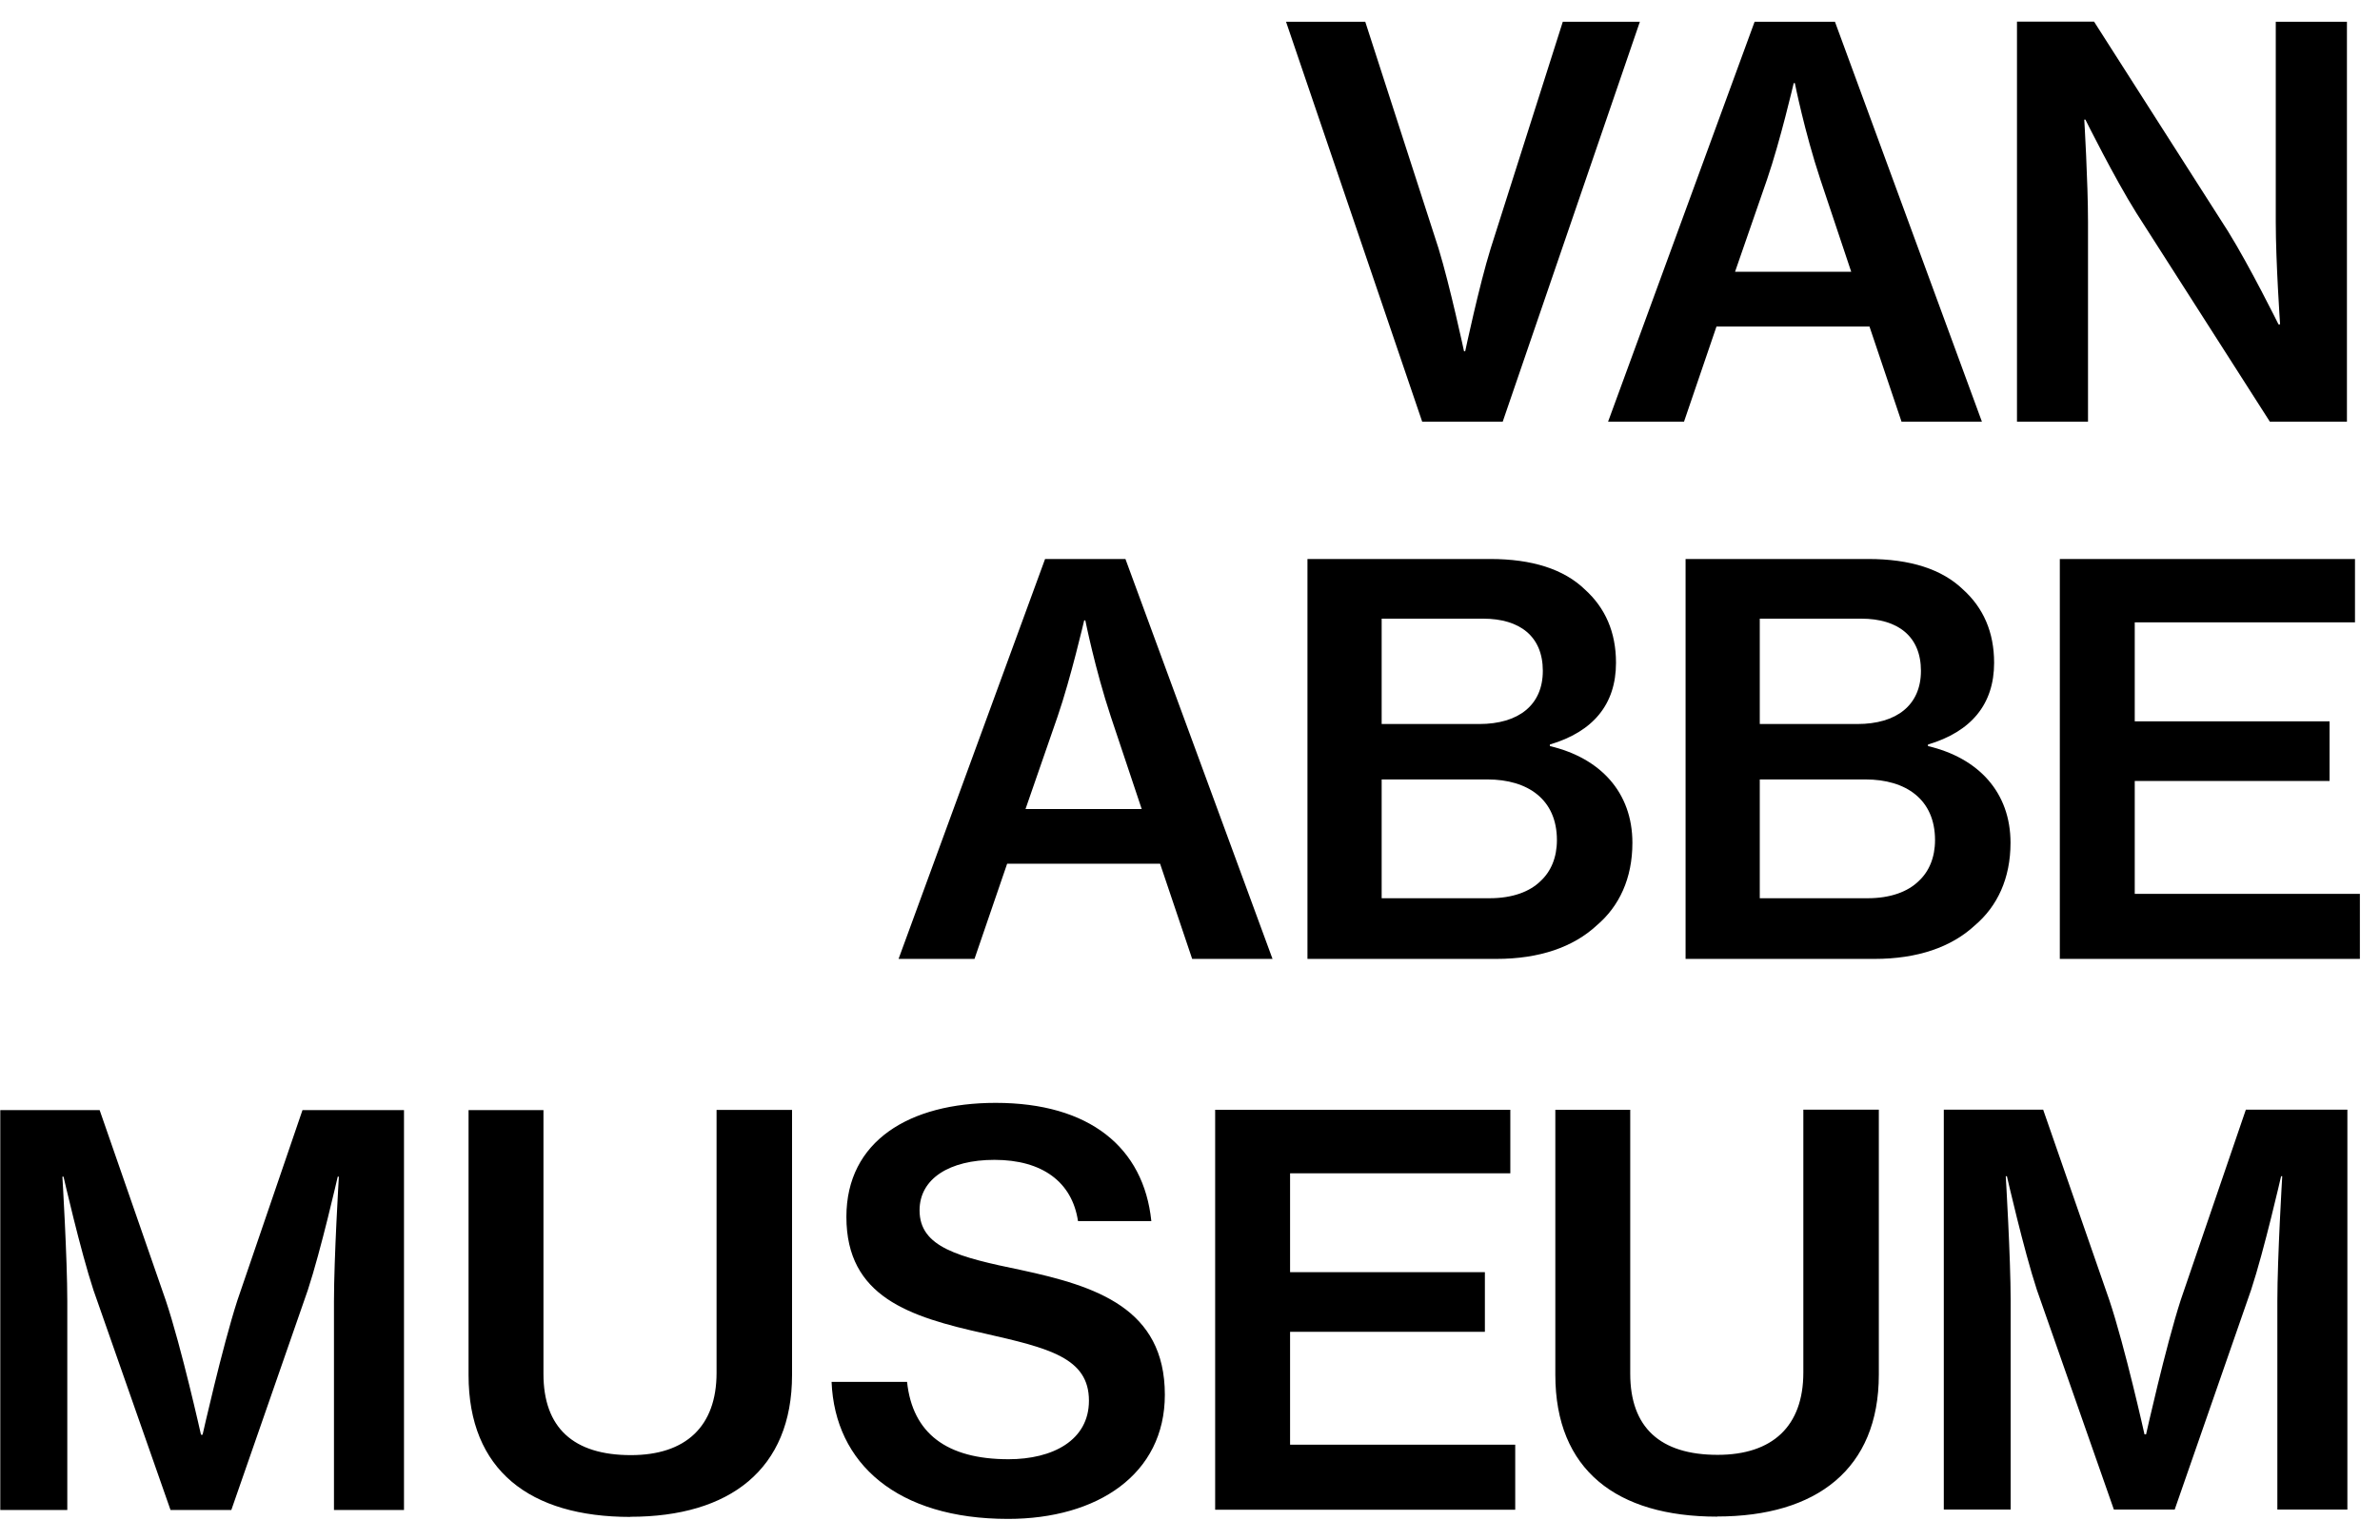
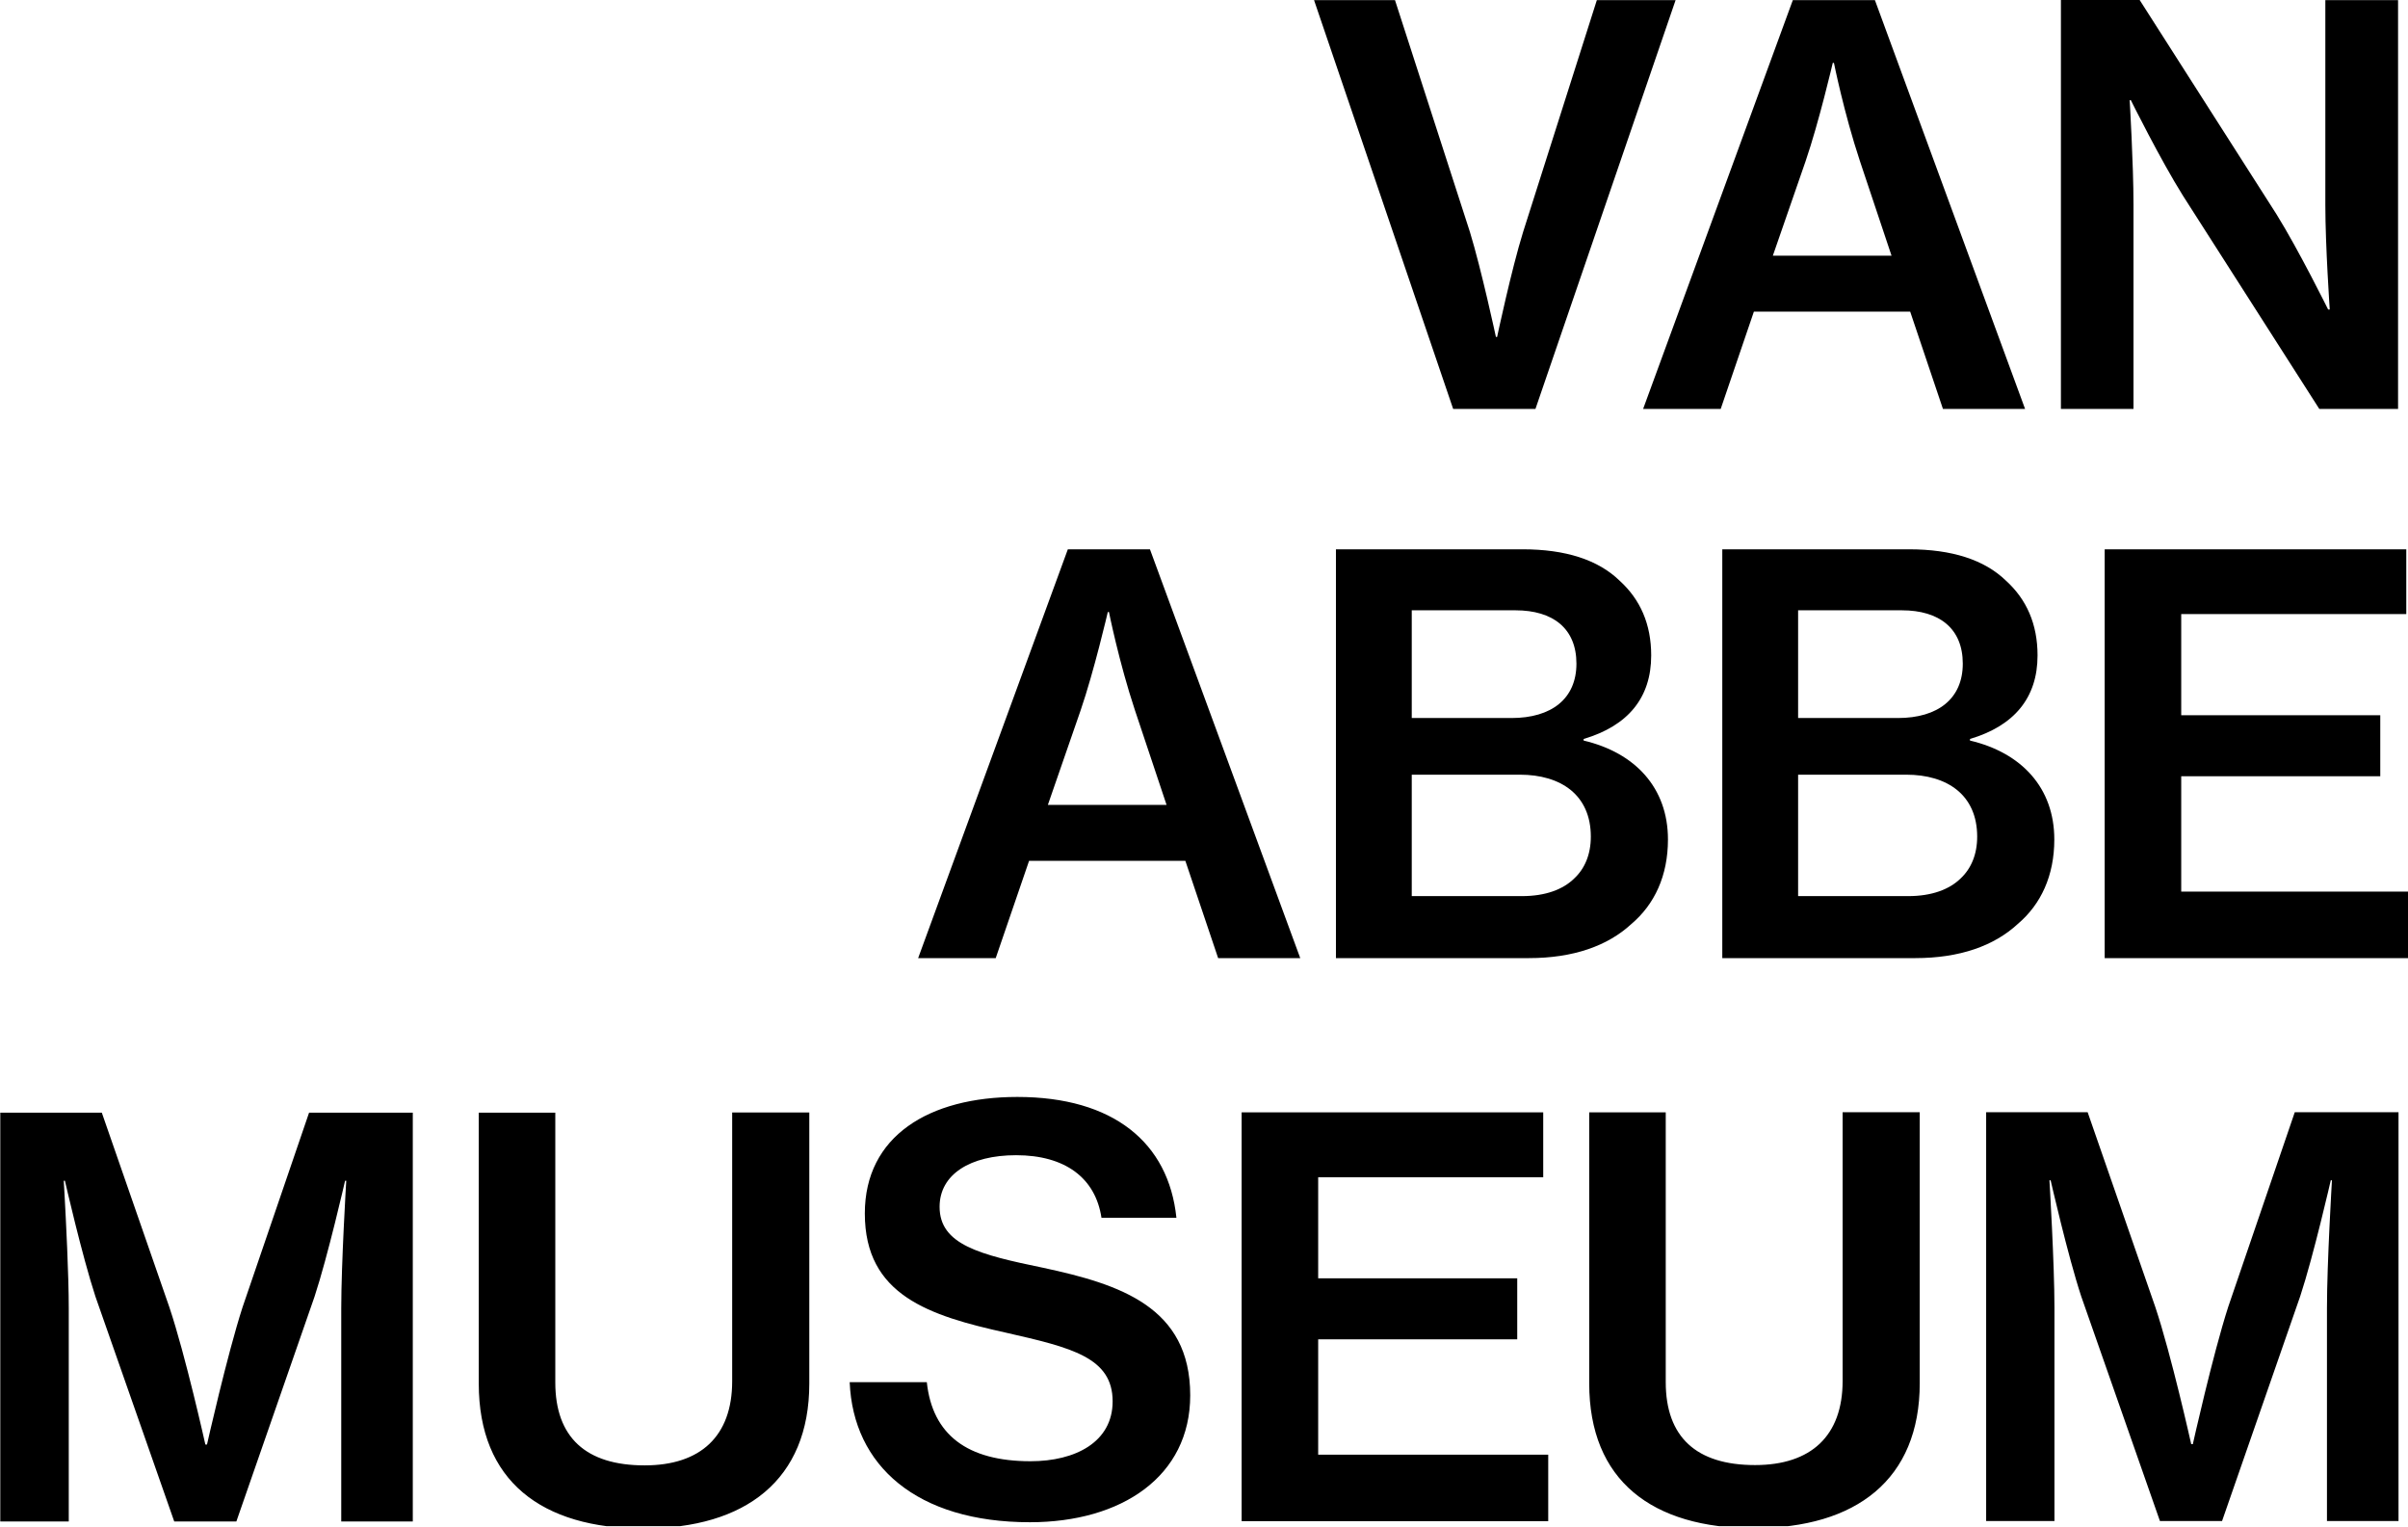
- <svg xmlns="http://www.w3.org/2000/svg" width="102" height="66" viewBox="0 0 102 66">
-   <g clip-path="url(#clip0_1_3)">
-     <g style="mix-blend-mode:darken">
-       <path d="M86.442 18.076H89.486V9.504C89.486 7.801 89.326 5.128 89.326 5.128H89.375C89.375 5.128 90.607 7.613 91.562 9.134L97.28 18.076H100.583V0.933H97.533V9.528C97.533 11.232 97.718 13.905 97.718 13.905H97.65C97.65 13.905 96.418 11.414 95.487 9.916L89.745 0.927H86.442V18.076ZM75.733 7.686C76.294 6.049 76.873 3.564 76.873 3.564H76.922C76.922 3.564 77.341 5.661 78.013 7.686L79.338 11.65H74.359L75.733 7.686ZM68.918 18.076H72.172L73.564 13.996H80.12L81.494 18.076H84.939L78.641 0.933H75.197L68.918 18.076ZM60.957 18.076H64.402L70.28 0.933H66.977L63.884 10.656C63.397 12.22 62.794 15.057 62.794 15.057H62.744C62.744 15.057 62.14 12.244 61.654 10.656L58.511 0.933H55.116L60.951 18.076H60.957ZM88.278 23.962H100.928V26.678H91.489V30.921H99.838V33.479H91.489V38.316H101.138V41.105H88.278V23.962ZM80.046 38.504C81.02 38.504 81.765 38.225 82.234 37.765C82.677 37.353 82.93 36.752 82.93 36.013C82.93 34.261 81.673 33.412 79.954 33.412H75.419V38.504H80.046ZM79.603 31.036C81.279 31.036 82.326 30.23 82.326 28.757C82.326 27.284 81.346 26.52 79.769 26.52H75.419V31.036H79.603ZM72.233 23.962H80.071C81.864 23.962 83.232 24.398 84.138 25.277C85 26.059 85.462 27.096 85.462 28.411C85.462 30.187 84.483 31.363 82.628 31.915V31.982C84.791 32.491 86.165 33.964 86.165 36.128C86.165 37.65 85.604 38.85 84.63 39.674C83.632 40.596 82.191 41.105 80.33 41.105H72.239V23.962H72.233ZM63.841 38.504C64.821 38.504 65.56 38.225 66.028 37.765C66.472 37.353 66.725 36.752 66.725 36.013C66.725 34.261 65.468 33.412 63.749 33.412H59.214V38.504H63.841ZM63.397 31.036C65.073 31.036 66.121 30.23 66.121 28.757C66.121 27.284 65.141 26.52 63.564 26.52H59.214V31.036H63.397ZM56.028 23.962H63.866C65.659 23.962 67.027 24.398 67.932 25.277C68.795 26.059 69.257 27.096 69.257 28.411C69.257 30.187 68.284 31.363 66.423 31.915V31.982C68.585 32.491 69.96 33.964 69.96 36.128C69.96 37.65 69.399 38.85 68.425 39.674C67.427 40.596 65.985 41.105 64.124 41.105H56.034V23.962H56.028ZM43.951 34.679H48.93L47.605 30.715C46.933 28.69 46.514 26.593 46.514 26.593H46.465C46.465 26.593 45.886 29.084 45.325 30.715L43.951 34.679ZM44.789 23.962H48.233L54.537 41.105H51.093L49.718 37.025H43.163L41.764 41.105H38.51L44.789 23.962ZM83.287 64.71H86.171V55.769C86.171 53.902 85.961 50.422 85.961 50.422H86.011C86.011 50.422 86.732 53.58 87.292 55.284L90.595 64.71H93.201L96.479 55.284C97.04 53.58 97.761 50.422 97.761 50.422H97.81C97.81 50.422 97.601 53.902 97.601 55.769V64.71H100.602V47.567H96.251L93.46 55.726C92.807 57.751 91.975 61.485 91.975 61.485H91.907C91.907 61.485 91.07 57.727 90.398 55.726L87.564 47.567H83.306V64.71H83.287ZM73.589 65.007C77.847 65.007 80.521 62.976 80.521 58.927V47.567H77.286V58.836C77.286 61.139 75.961 62.364 73.613 62.364C71.149 62.364 69.867 61.188 69.867 58.885V47.573H66.657V58.933C66.657 63.013 69.288 65.013 73.589 65.013M52.078 64.716H64.938V61.928H55.289V57.09H63.638V54.532H55.289V50.295H64.728V47.573H52.078V64.716ZM43.2 65.11C47.038 65.11 49.922 63.194 49.922 59.788C49.922 56.078 46.97 55.132 43.76 54.441C41.086 53.889 39.41 53.471 39.41 51.883C39.41 50.525 40.692 49.719 42.62 49.719C44.666 49.719 45.948 50.665 46.2 52.344H49.343C49.016 49.185 46.693 47.276 42.669 47.276C38.972 47.276 36.274 48.913 36.274 52.162C36.274 55.593 38.972 56.448 42.201 57.163C44.943 57.787 46.669 58.2 46.669 60.042C46.669 61.746 45.11 62.552 43.224 62.552C40.575 62.552 39.108 61.443 38.874 59.236H35.639C35.781 62.74 38.455 65.11 43.2 65.11ZM27.013 65.019C31.27 65.019 33.945 62.988 33.945 58.939V47.579H30.71V58.848C30.71 61.152 29.385 62.376 27.037 62.376C24.573 62.376 23.291 61.2 23.291 58.897V47.585H20.081V58.945C20.081 63.025 22.706 65.025 27.013 65.025M0 64.728H2.884V55.787C2.884 53.92 2.674 50.44 2.674 50.44H2.723C2.723 50.44 3.444 53.599 4.005 55.302L7.308 64.728H9.914L13.192 55.302C13.753 53.599 14.474 50.44 14.474 50.44H14.523C14.523 50.44 14.313 53.92 14.313 55.787V64.728H17.314V47.585H12.964L10.173 55.744C9.52 57.769 8.682 61.503 8.682 61.503H8.614C8.614 61.503 7.776 57.745 7.104 55.744L4.27 47.585H0.012V64.728H0Z" fill="black" />
-     </g>
+ <svg xmlns="http://www.w3.org/2000/svg" width="101" height="64" viewBox="0 0 101 64">
+   <g clip-path="url(#clip0_1113_29)">
+     <path clip-rule="evenodd" d="M86.442 17.149H89.486V8.578C89.486 6.874 89.326 4.201 89.326 4.201H89.375C89.375 4.201 90.607 6.686 91.562 8.208L97.28 17.149H100.583V0.006H97.533V8.602C97.533 10.305 97.718 12.979 97.718 12.979H97.65C97.65 12.979 96.418 10.487 95.487 8.99L89.745 0H86.442V17.149ZM75.733 6.759C76.294 5.122 76.873 2.637 76.873 2.637H76.922C76.922 2.637 77.341 4.734 78.013 6.759L79.338 10.723H74.359L75.733 6.759ZM68.918 17.149H72.172L73.564 13.069H80.12L81.494 17.149H84.939L78.641 0.006H75.197L68.918 17.149ZM60.957 17.149H64.402L70.28 0.006H66.977L63.884 9.729C63.397 11.293 62.794 14.13 62.794 14.13H62.744C62.744 14.13 62.14 11.318 61.654 9.729L58.511 0.006H55.116L60.951 17.149H60.957ZM88.278 23.035H100.928V25.751H91.488V29.994H99.837V32.552H91.488V37.39H101.138V40.178H88.278V23.035ZM80.046 37.578C81.02 37.578 81.765 37.299 82.234 36.838C82.677 36.426 82.93 35.826 82.93 35.086C82.93 33.334 81.673 32.486 79.954 32.486H75.419V37.578H80.046ZM79.603 30.11C81.279 30.11 82.326 29.303 82.326 27.83C82.326 26.357 81.346 25.593 79.769 25.593H75.419V30.11H79.603ZM72.239 23.035H80.071C81.864 23.035 83.232 23.472 84.138 24.351C85 25.133 85.462 26.169 85.462 27.485C85.462 29.261 84.483 30.437 82.628 30.988V31.055C84.791 31.564 86.165 33.037 86.165 35.202C86.165 36.723 85.604 37.923 84.63 38.748C83.632 39.669 82.19 40.178 80.33 40.178H72.239V23.035ZM63.841 37.578C64.821 37.578 65.56 37.299 66.028 36.838C66.472 36.426 66.725 35.826 66.725 35.086C66.725 33.334 65.468 32.486 63.749 32.486H59.214V37.578H63.841ZM63.397 30.11C65.073 30.11 66.121 29.303 66.121 27.83C66.121 26.357 65.141 25.593 63.564 25.593H59.214V30.11H63.397ZM56.034 23.035H63.866C65.659 23.035 67.027 23.472 67.932 24.351C68.795 25.133 69.257 26.169 69.257 27.485C69.257 29.261 68.284 30.437 66.423 30.988V31.055C68.585 31.564 69.96 33.037 69.96 35.202C69.96 36.723 69.399 37.923 68.425 38.748C67.427 39.669 65.985 40.178 64.124 40.178H56.034V23.035ZM43.951 33.753H48.93L47.605 29.788C46.933 27.764 46.514 25.666 46.514 25.666H46.465C46.465 25.666 45.886 28.158 45.325 29.788L43.951 33.753ZM44.789 23.035H48.233L54.537 40.178H51.093L49.718 36.099H43.163L41.764 40.178H38.51L44.789 23.035ZM83.306 63.783H86.171V54.842C86.171 52.975 85.961 49.495 85.961 49.495H86.011C86.011 49.495 86.731 52.654 87.292 54.357L90.595 63.783H93.201L96.479 54.357C97.04 52.654 97.761 49.495 97.761 49.495H97.81C97.81 49.495 97.601 52.975 97.601 54.842V63.783H100.602V46.64H96.251L93.46 54.8C92.807 56.824 91.975 60.559 91.975 60.559H91.907C91.907 60.559 91.069 56.8 90.398 54.8L87.563 46.64H83.306V63.783ZM73.589 64.08C77.847 64.08 80.521 62.05 80.521 58V46.64H77.286V57.909C77.286 60.213 75.961 61.437 73.613 61.437C71.149 61.437 69.867 60.261 69.867 57.958V46.646H66.657V58.006C66.657 62.086 69.288 64.087 73.589 64.087V64.08ZM52.078 63.789H64.938V61.001H55.289V56.164H63.638V53.605H55.289V49.368H64.728V46.646H52.078V63.789ZM27.013 64.093C31.27 64.093 33.945 62.062 33.945 58.013V46.652H30.71V57.922C30.71 60.225 29.385 61.45 27.037 61.45C24.573 61.45 23.291 60.274 23.291 57.97V46.658H20.081V58.019C20.081 62.098 22.706 64.099 27.013 64.099V64.093ZM2.884 54.86C2.884 53.46 2.766 51.153 2.707 50.087C2.688 49.742 2.675 49.527 2.674 49.514L2.674 49.514L2.674 49.514H2.723C2.723 49.514 3.444 52.672 4.005 54.376L7.308 63.802H9.914L13.192 54.376C13.753 52.672 14.474 49.514 14.474 49.514H14.523C14.52 49.559 14.313 53.005 14.313 54.86V54.861V63.802V63.802H17.314V63.802V46.659V46.658H12.964L10.173 54.818C9.52 56.843 8.682 60.577 8.682 60.577H8.614C8.614 60.577 7.776 56.818 7.104 54.818L4.27 46.658H0.012V46.659V63.802V63.802H2.884V63.802V54.861V54.86ZM43.199 63.834C47.038 63.834 49.922 61.919 49.922 58.512C49.922 54.802 46.97 53.856 43.76 53.165C41.086 52.614 39.41 52.195 39.41 50.607C39.41 49.249 40.691 48.443 42.62 48.443C44.666 48.443 45.947 49.389 46.2 51.068H49.343C49.016 47.909 46.693 46 42.669 46C38.972 46 36.274 47.637 36.274 50.886C36.274 54.317 38.972 55.172 42.201 55.887C44.943 56.511 46.668 56.923 46.668 58.766C46.668 60.47 45.109 61.276 43.224 61.276C40.575 61.276 39.108 60.167 38.874 57.96H35.639C35.781 61.464 38.455 63.834 43.199 63.834Z" />
  </g>
  <defs>
-     <clipPath id="clip0_1_3">
-       <rect width="102" height="66" />
+     <clipPath id="clip0_1113_29">
+       <rect width="101" height="64" />
    </clipPath>
  </defs>
</svg>
